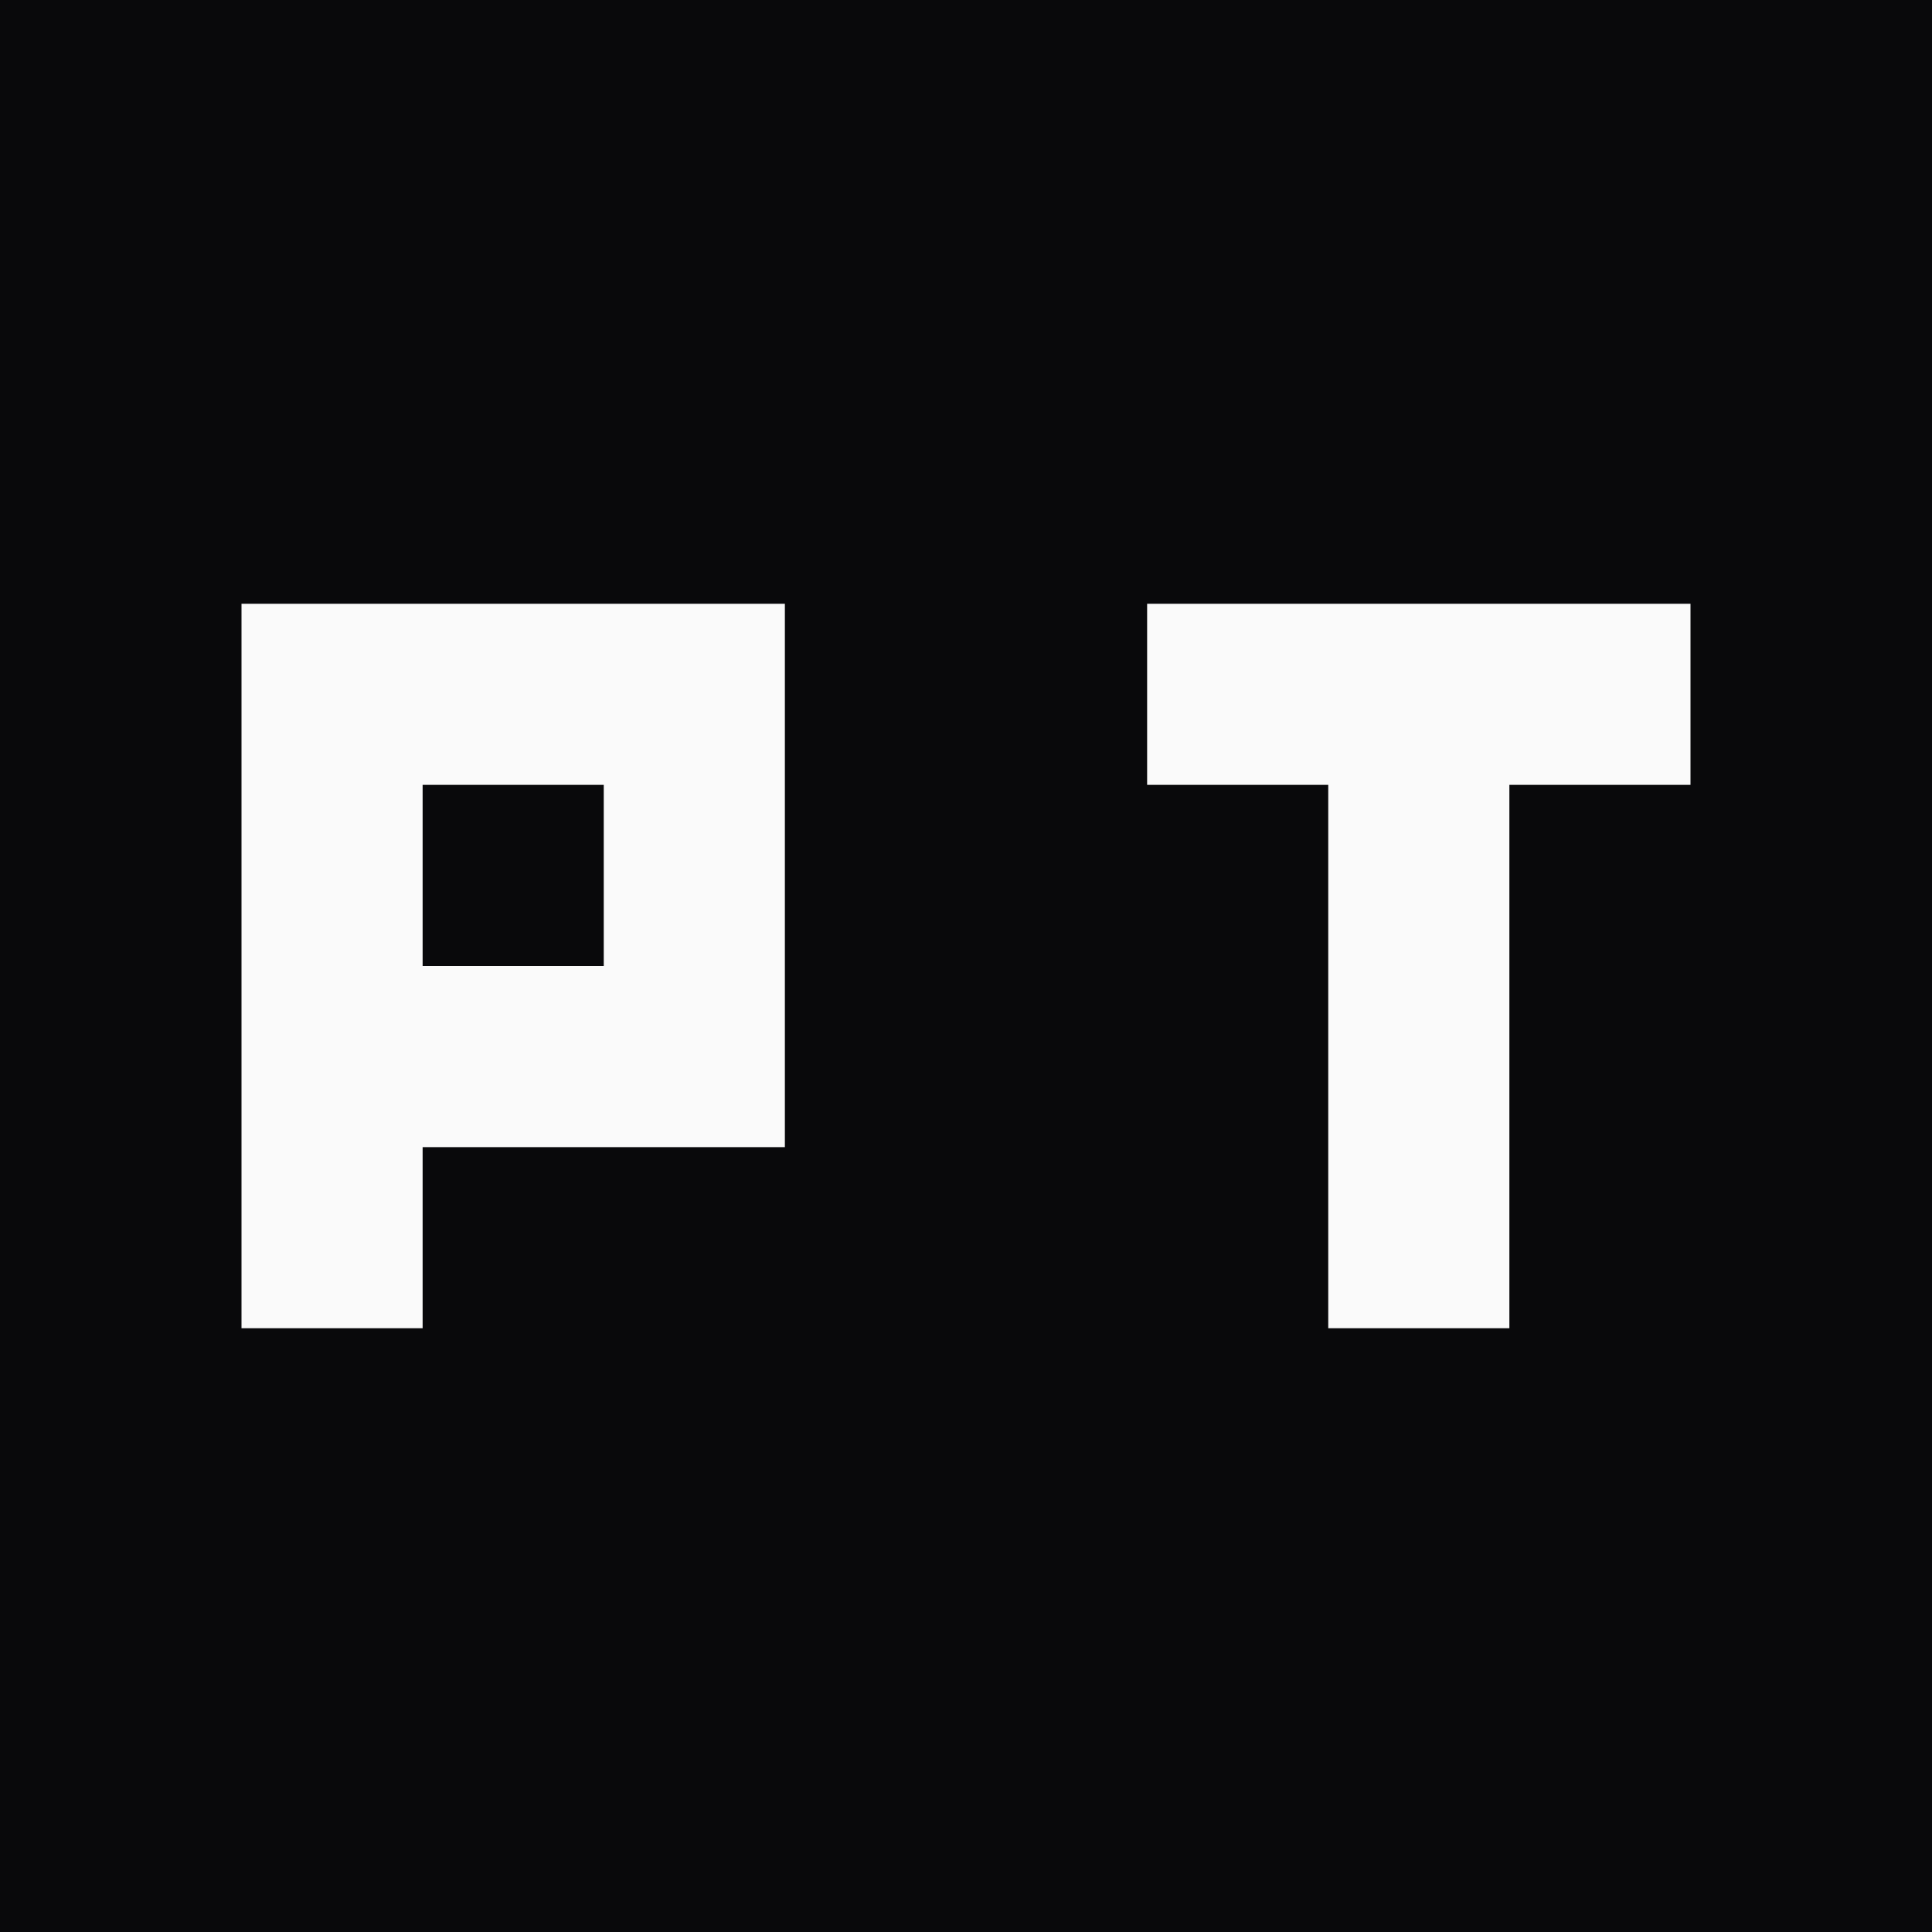
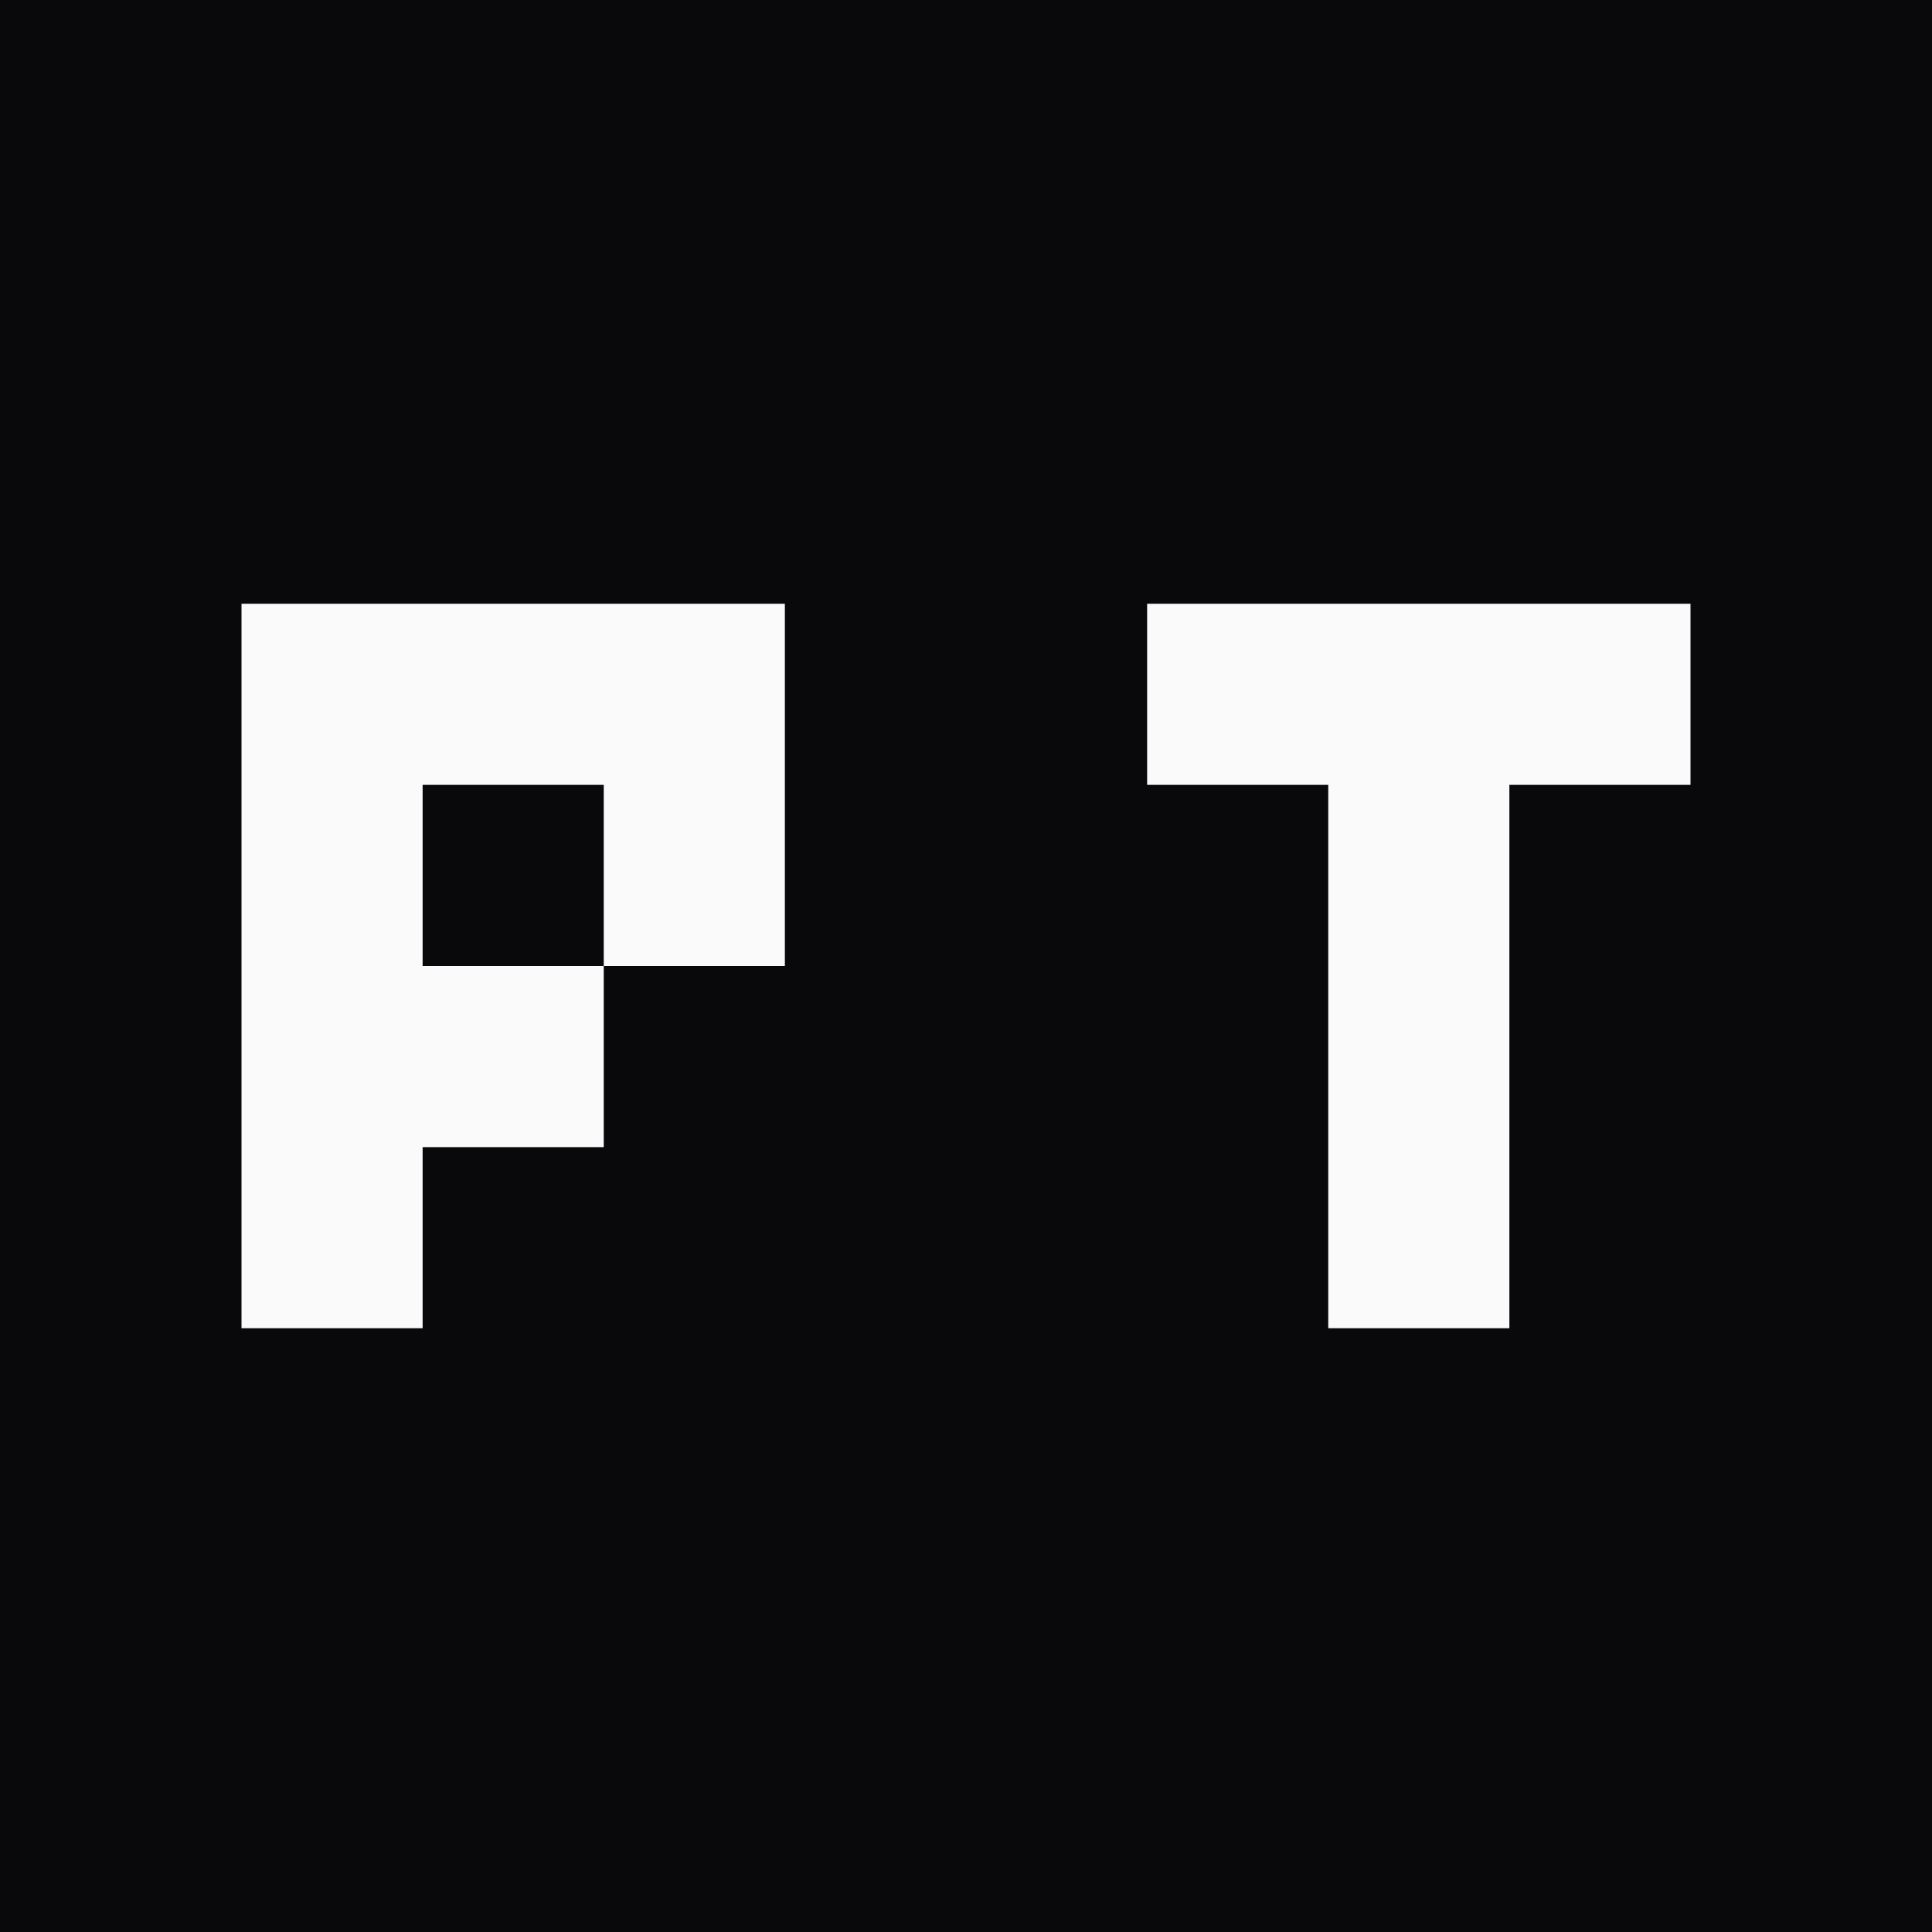
<svg xmlns="http://www.w3.org/2000/svg" width="512" height="512" viewBox="0 0 512 512" fill="none">
  <rect width="512" height="512" fill="#09090b" />
  <svg x="64" y="160" width="384" height="192" viewBox="0 0 512 256">
-     <path fill="#fafafa" d="M0 0h192v64H0zM320 0h192v64H320zM0 64h64v64H0zM128 64h64v64h-64zM384 64h64v64h-64zM0 128h192v64H0zM384 128h64v64h-64zM0 192h64v64H0zM384 192h64v64h-64z" />
+     <path fill="#fafafa" d="M0 0h192v64H0zM320 0h192v64H320zM0 64h64v64H0zM128 64h64v64h-64zM384 64h64v64h-64zM0 128h128v64H0zM384 128h64v64h-64zM0 192h64v64H0zM384 192h64v64h-64z" />
  </svg>
</svg>
